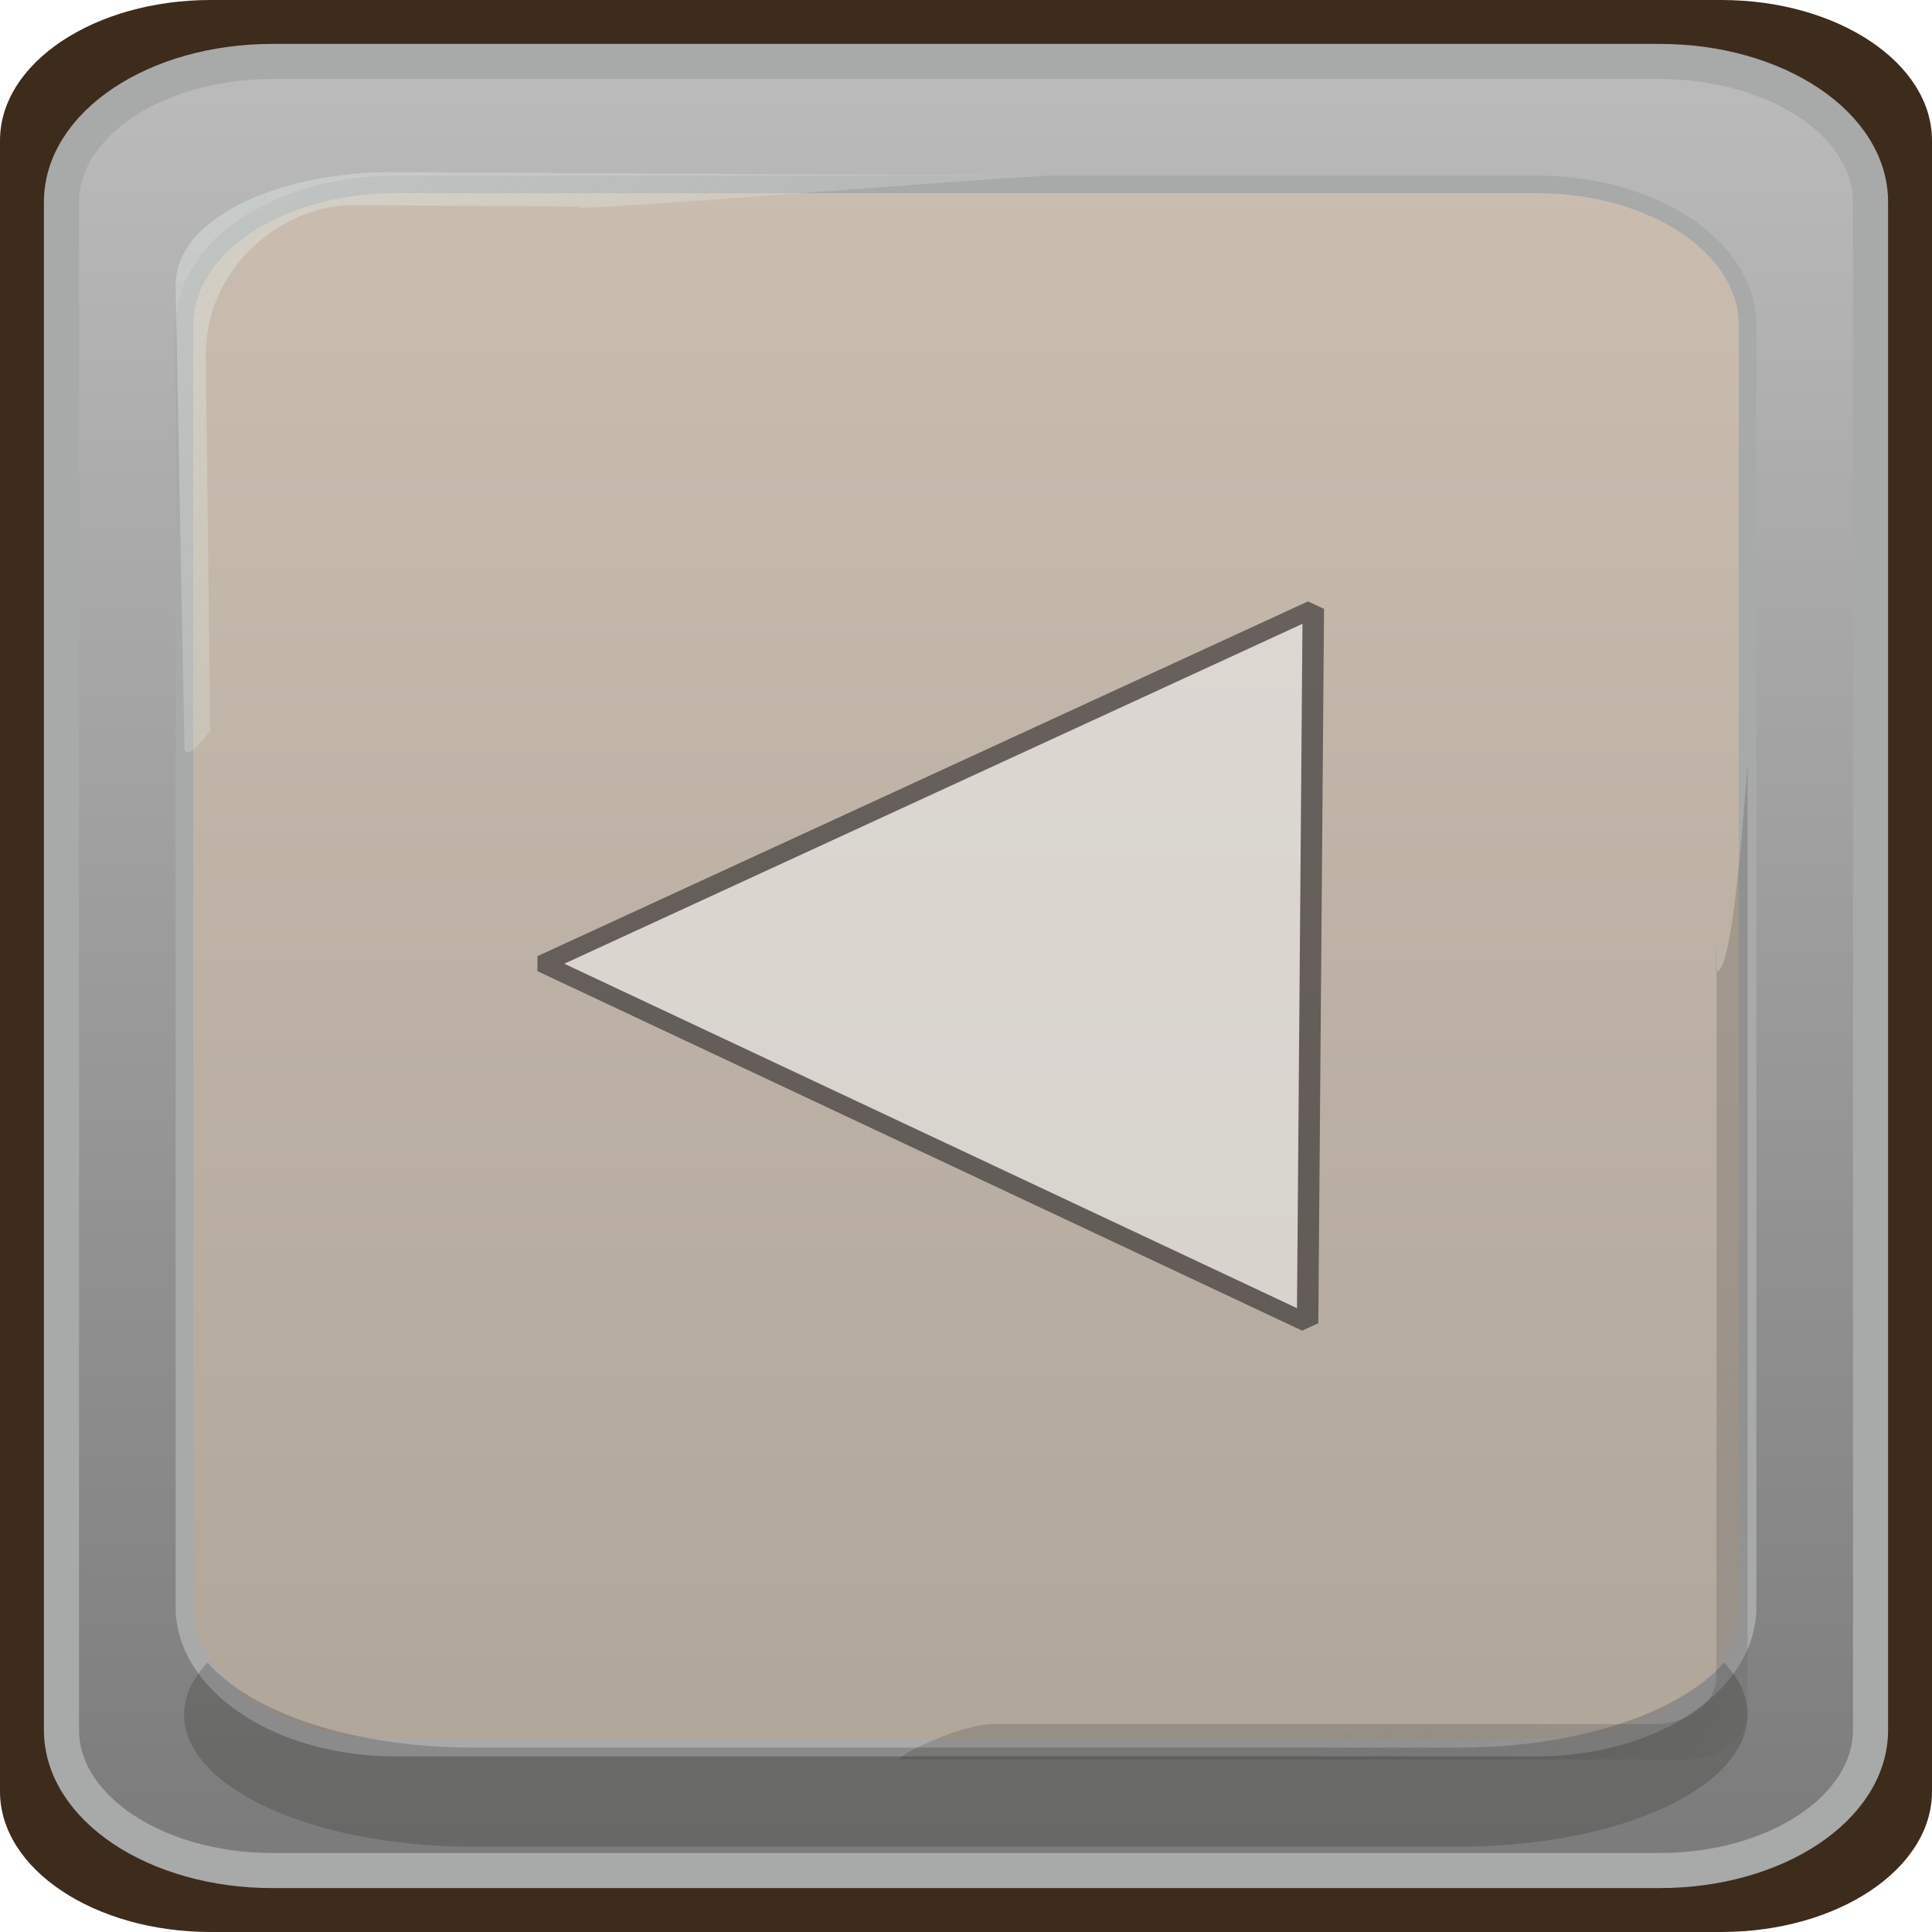
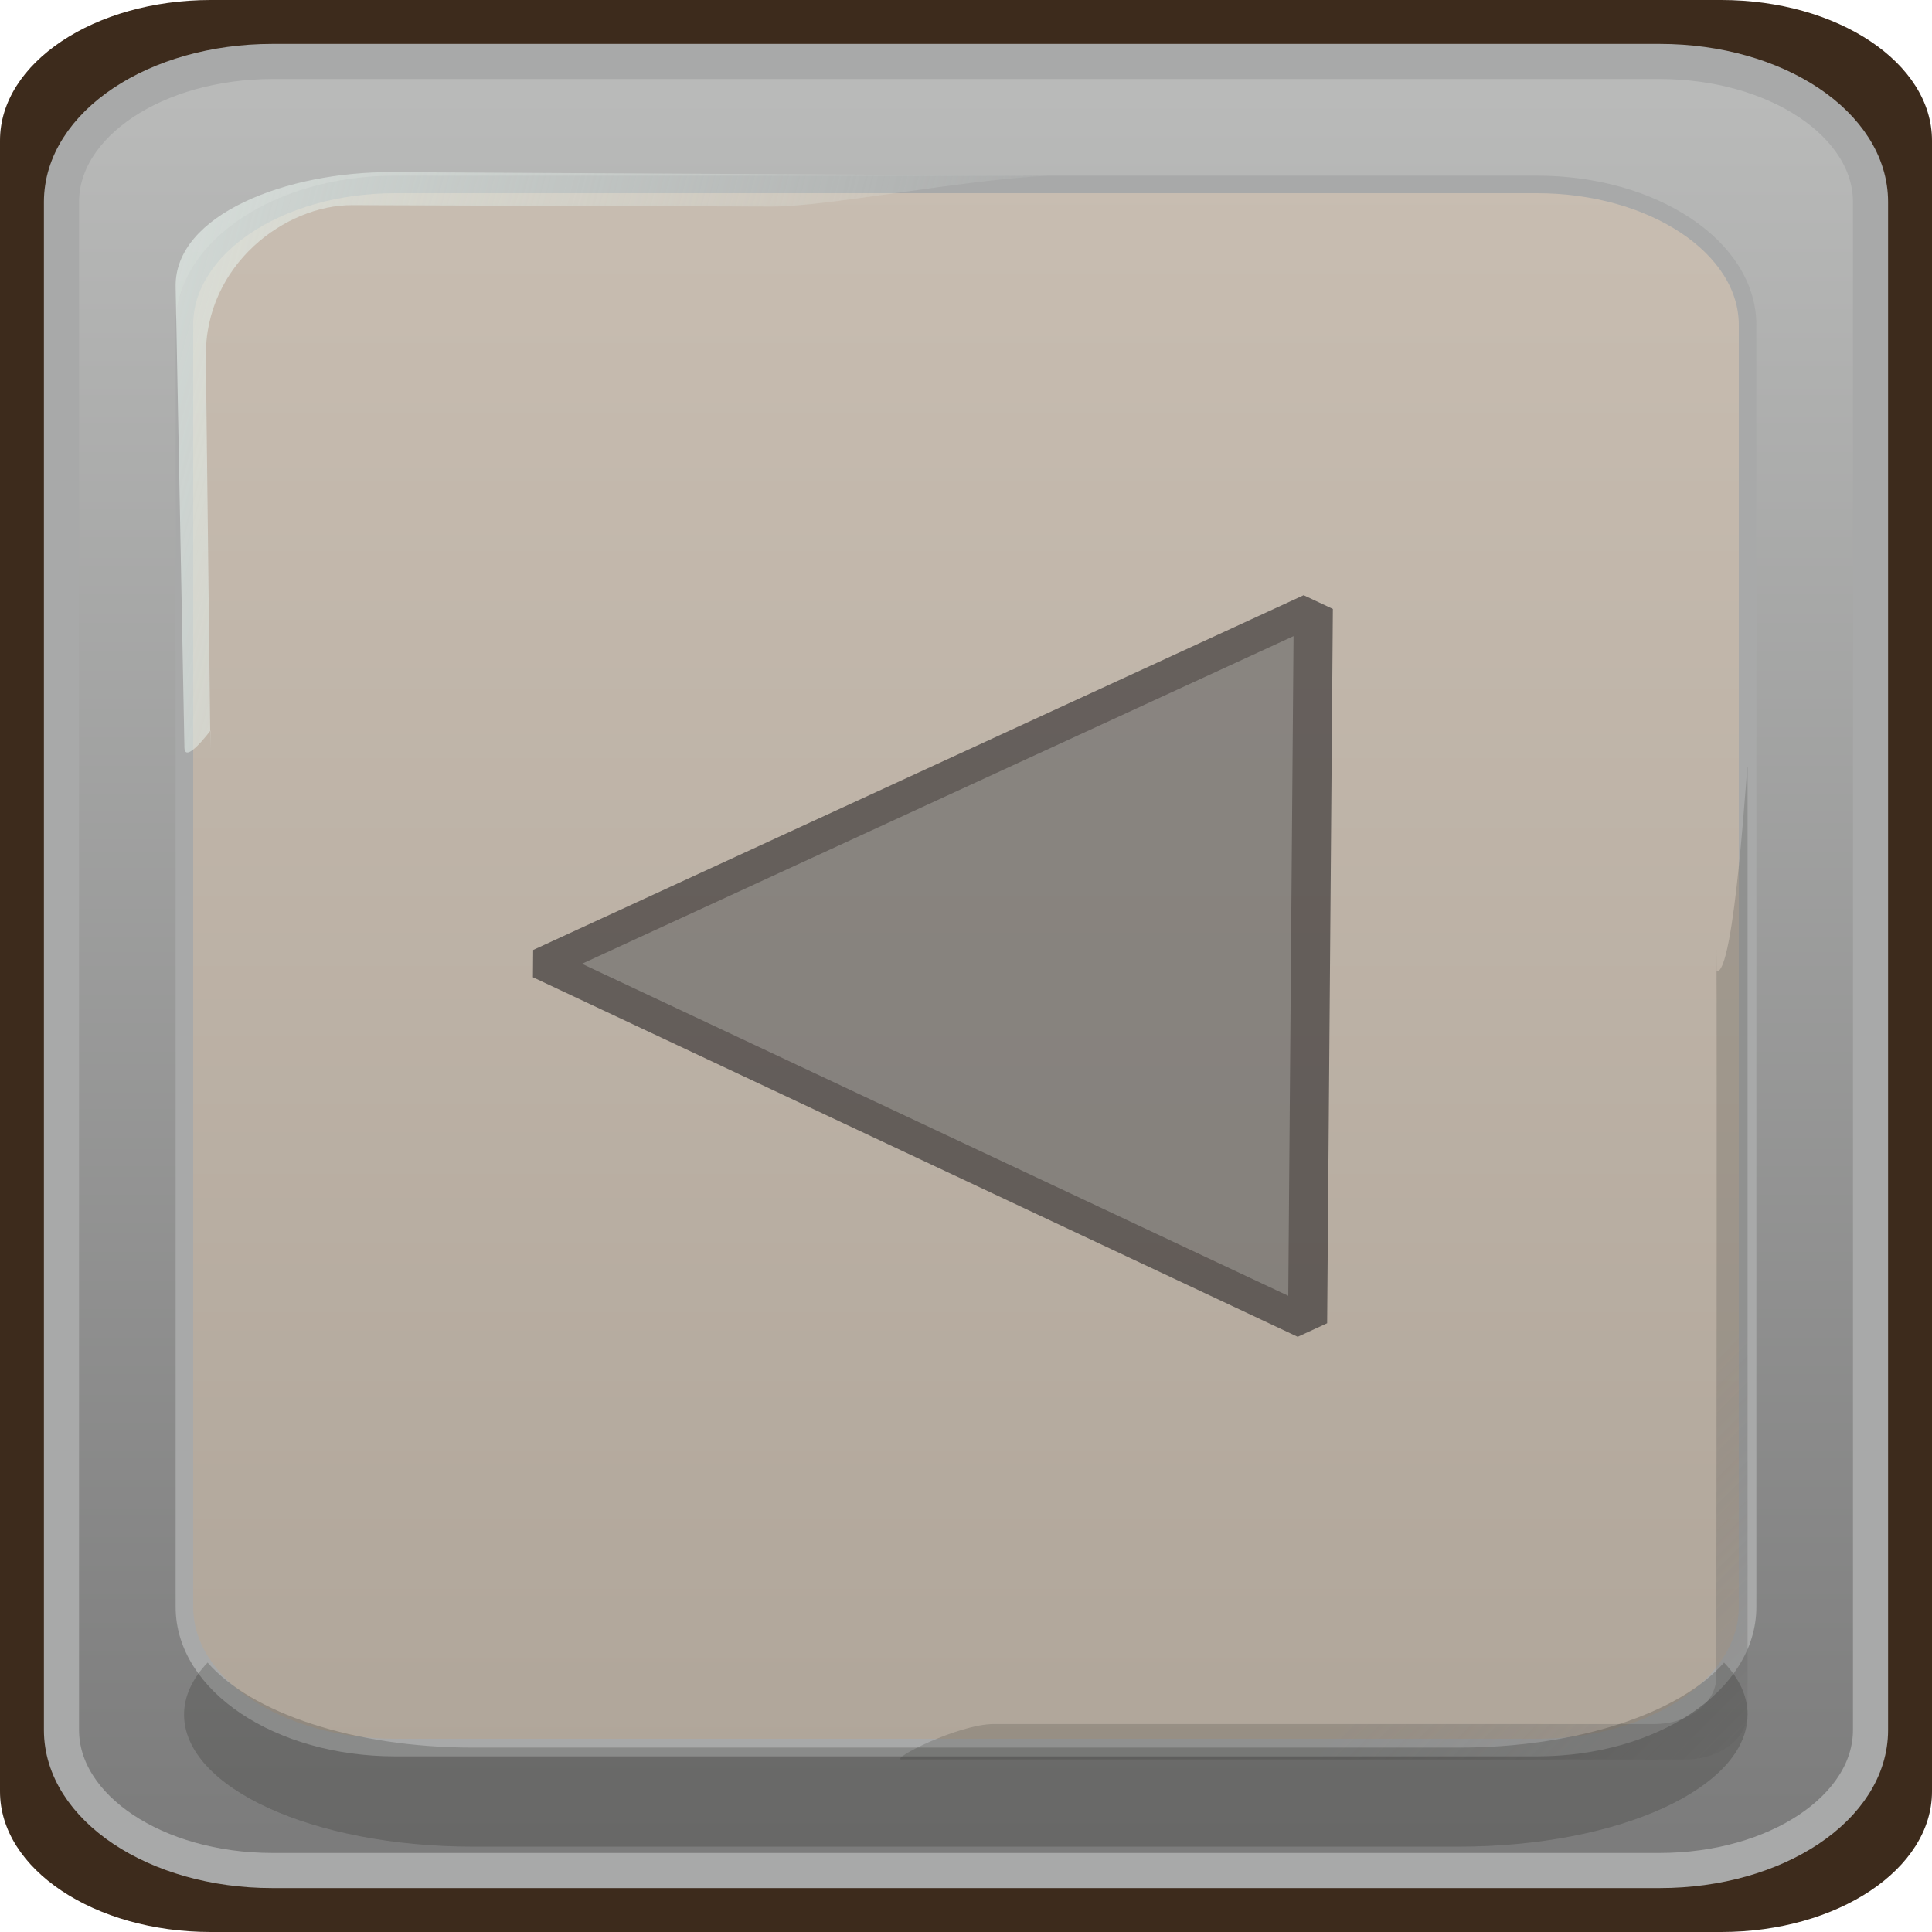
<svg xmlns="http://www.w3.org/2000/svg" xmlns:xlink="http://www.w3.org/1999/xlink" width="5.5mm" height="5.5mm" viewBox="0 0 5.5 5.5" version="1.1" id="svg1">
  <defs id="defs1">
    <linearGradient id="linearGradient4">
      <stop style="stop-color:#777777;stop-opacity:0.342;" offset="0" id="stop3" />
      <stop style="stop-color:#383736;stop-opacity:0.212;" offset="1" id="stop4" />
    </linearGradient>
    <linearGradient id="linearGradient1">
      <stop style="stop-color:#bbbcbb;stop-opacity:1;" offset="0" id="stop1" />
      <stop style="stop-color:#7a7a7a;stop-opacity:1;" offset="1" id="stop2" />
    </linearGradient>
    <linearGradient id="linearGradient36">
-       <stop style="stop-color:#e4eee9;stop-opacity:0.411;" offset="0" id="stop36" />
-       <stop style="stop-color:#e4eee9;stop-opacity:0.235;" offset="1" id="stop37" />
+       <stop style="stop-color:#e4eee9;stop-opacity:0.678;" offset="0" id="stop36" />
+       <stop style="stop-color:#e4eee9;stop-opacity:0.031;" offset="1" id="stop37" />
    </linearGradient>
    <linearGradient id="linearGradient33">
-       <stop style="stop-color:#cabdb0;stop-opacity:1;" offset="0" id="stop33" />
+       <stop style="stop-color:#c8bdb1;stop-opacity:1;" offset="0" id="stop33" />
      <stop style="stop-color:#b0a69a;stop-opacity:1;" offset="1" id="stop34" />
    </linearGradient>
    <linearGradient xlink:href="#linearGradient33" id="linearGradient34" x1="2" y1="0.35" x2="2" y2="3.65" gradientUnits="userSpaceOnUse" gradientTransform="matrix(1.369231,0,0,1.369231,0.01153828,0.01153835)" />
-     <linearGradient xlink:href="#linearGradient36" id="linearGradient37" x1="7.512" y1="0.099" x2="8.618" y2="1.368" gradientUnits="userSpaceOnUse" gradientTransform="matrix(0.801385,0,0,0.801385,-5.519645,0.4208284)" />
+     <linearGradient xlink:href="#linearGradient36" id="linearGradient37" x1="7.512" y1="0.099" x2="10.611" y2="0.918" gradientUnits="userSpaceOnUse" gradientTransform="matrix(0.801385,0,0,0.801385,-5.519645,0.4208284)" />
    <linearGradient xlink:href="#linearGradient1" id="linearGradient2" x1="2" y1="0.075" x2="2" y2="3.925" gradientUnits="userSpaceOnUse" gradientTransform="matrix(1.373333,0,0,1.373333,0.0033332,0.00333321)" />
    <linearGradient xlink:href="#linearGradient4" id="linearGradient3" gradientUnits="userSpaceOnUse" gradientTransform="matrix(-0.7154797,0,0,-0.8120371,10.34936,5.088434)" x1="7.516" y1="0.094" x2="8.272" y2="0.948" />
+     <linearGradient xlink:href="#linearGradient33-8" id="linearGradient34-6" x1="2" y1="0.35" x2="2" y2="3.65" gradientUnits="userSpaceOnUse" gradientTransform="matrix(1.369231,0,0,1.369231,0.01153828,0.01153835)" />
+     <linearGradient id="linearGradient33-8">
+       <stop style="stop-color:#bbb7ac;stop-opacity:1;" offset="0" id="stop33-7" />
+       <stop style="stop-color:#a5a69f;stop-opacity:1;" offset="1" id="stop34-2" />
+     </linearGradient>
  </defs>
  <g id="layer1">
    <rect style="fill:#3d2b1c;fill-opacity:1;stroke:none;stroke-width:0.1;-inkscape-stroke:none" id="rect31" width="5.5" height="5.5" x="0" y="3.3306691e-16" ry="0.4" rx="0.6" />
    <rect style="fill:url(#linearGradient2);fill-opacity:1;stroke:#a8a9a9;stroke-width:0.1;stroke-opacity:1;-inkscape-stroke:none" id="rect32" width="5.15" height="5.15" x="0.175" y="0.175" ry="0.4" rx="0.6" />
-     <rect style="fill:url(#linearGradient34);fill-opacity:1;stroke:#a8a9a9;stroke-width:0.05;stroke-dasharray:none;stroke-opacity:1" id="rect33" width="4.45" height="4.45" x="0.525" y="0.525" ry="0.4" rx="0.6" />
-     <path id="rect34" style="fill:url(#linearGradient37);fill-opacity:1;stroke:none;stroke-width:0.05;stroke-dasharray:none;stroke-opacity:1" d="M 0.599,2.079 0.599,2.132 0.586,1.016 C 0.583,0.752 0.814,0.583 1.003,0.584 l 0.66,0.004 C 1.511,0.612 2.73,0.513 2.984,0.5 L 1.116,0.49 C 0.819,0.488 0.496,0.61 0.5,0.817 l 0.025,1.311 c 9.4608e-4,0.05 0.074,-0.048 0.074,-0.048 z" />
+     <rect style="fill:url(#linearGradient34);fill-opacity:1;stroke:#a8a9a9;stroke-width:0.05;stroke-dasharray:none;stroke-opacity:1;font-variation-settings:normal;opacity:1;vector-effect:none;stroke-linecap:butt;stroke-linejoin:miter;stroke-miterlimit:4;stroke-dashoffset:0;-inkscape-stroke:none;stop-color:#000000;stop-opacity:1" id="rect33" width="4.45" height="4.45" x="0.525" y="0.525" ry="0.4" rx="0.6" />
+     <path id="rect34" style="fill:url(#linearGradient37);fill-opacity:1;stroke:none;stroke-width:0.05;stroke-dasharray:none;stroke-opacity:1" d="M 0.599,2.079 0.599,2.132 0.586,1.016 C 0.583,0.752 0.814,0.583 1.003,0.584 l 1.196,0.004 c 0.153,4.8582e-4 0.532,-0.075 0.785,-0.088 L 1.116,0.49 C 0.819,0.488 0.496,0.61 0.5,0.817 l 0.025,1.311 c 9.4608e-4,0.05 0.074,-0.048 0.074,-0.048 z" />
    <path id="path2" style="fill:url(#linearGradient3);fill-opacity:1;stroke:none;stroke-width:0.05;stroke-dasharray:none;stroke-opacity:1" d="m 4.885,2.765 c 0.004,-0.516 0.001,1.878 0.001,2.009 0,0.074 -0.079,0.134 -0.177,0.134 H 2.829 c -0.1,0 -0.299,0.101 -0.262,0.101 h 2.231 c 0.098,0 0.177,-0.06 0.177,-0.134 V 2.185 c 0,-0.05 -0.036,0.603 -0.09,0.58 z" />
    <path id="rect6" style="fill:#24241c;fill-opacity:0.22;stroke:none;stroke-width:0.05;stroke-dasharray:none;stroke-opacity:1" d="m 0.591,4.733 c -0.043,0.045 -0.067,0.096 -0.067,0.148 0,0.208 0.366,0.376 0.822,0.376 h 2.807 c 0.455,0 0.822,-0.167 0.822,-0.376 0,-0.053 -0.024,-0.103 -0.067,-0.148 -0.125,0.143 -0.415,0.242 -0.755,0.242 H 1.346 c -0.34,0 -0.63,-0.099 -0.755,-0.242 z" />
-     <path style="opacity:0.6;fill:#ececeb;fill-opacity:1;stroke:#292628;stroke-width:0.192;stroke-miterlimit:1;stroke-dasharray:none;stroke-opacity:1;font-variation-settings:normal;vector-effect:none;stroke-linecap:butt;stroke-linejoin:miter;stroke-dashoffset:0;-inkscape-stroke:none;stop-color:#000000;stop-opacity:1" id="path219" d="m 52.984,81.95 -4.179,6.743 -3.75,-6.991 z" transform="matrix(0.00789056,0.2562388,-0.3179827,0.00702176,29.36305,-10.38518)" />
+     <path style="opacity:0.6;fill:#646464;fill-opacity:1;stroke:#292628;stroke-width:0.35;stroke-miterlimit:1;stroke-dasharray:none;stroke-opacity:1;font-variation-settings:normal;stroke-linecap:butt;stroke-linejoin:miter;stroke-dashoffset:0;stop-color:#000000;stop-opacity:1" id="path219" d="m 52.984,81.95 -4.179,6.743 -3.75,-6.991 z" transform="matrix(0.00789056,0.2562388,-0.3179827,0.00702176,29.36305,-10.38518)" />
  </g>
</svg>
